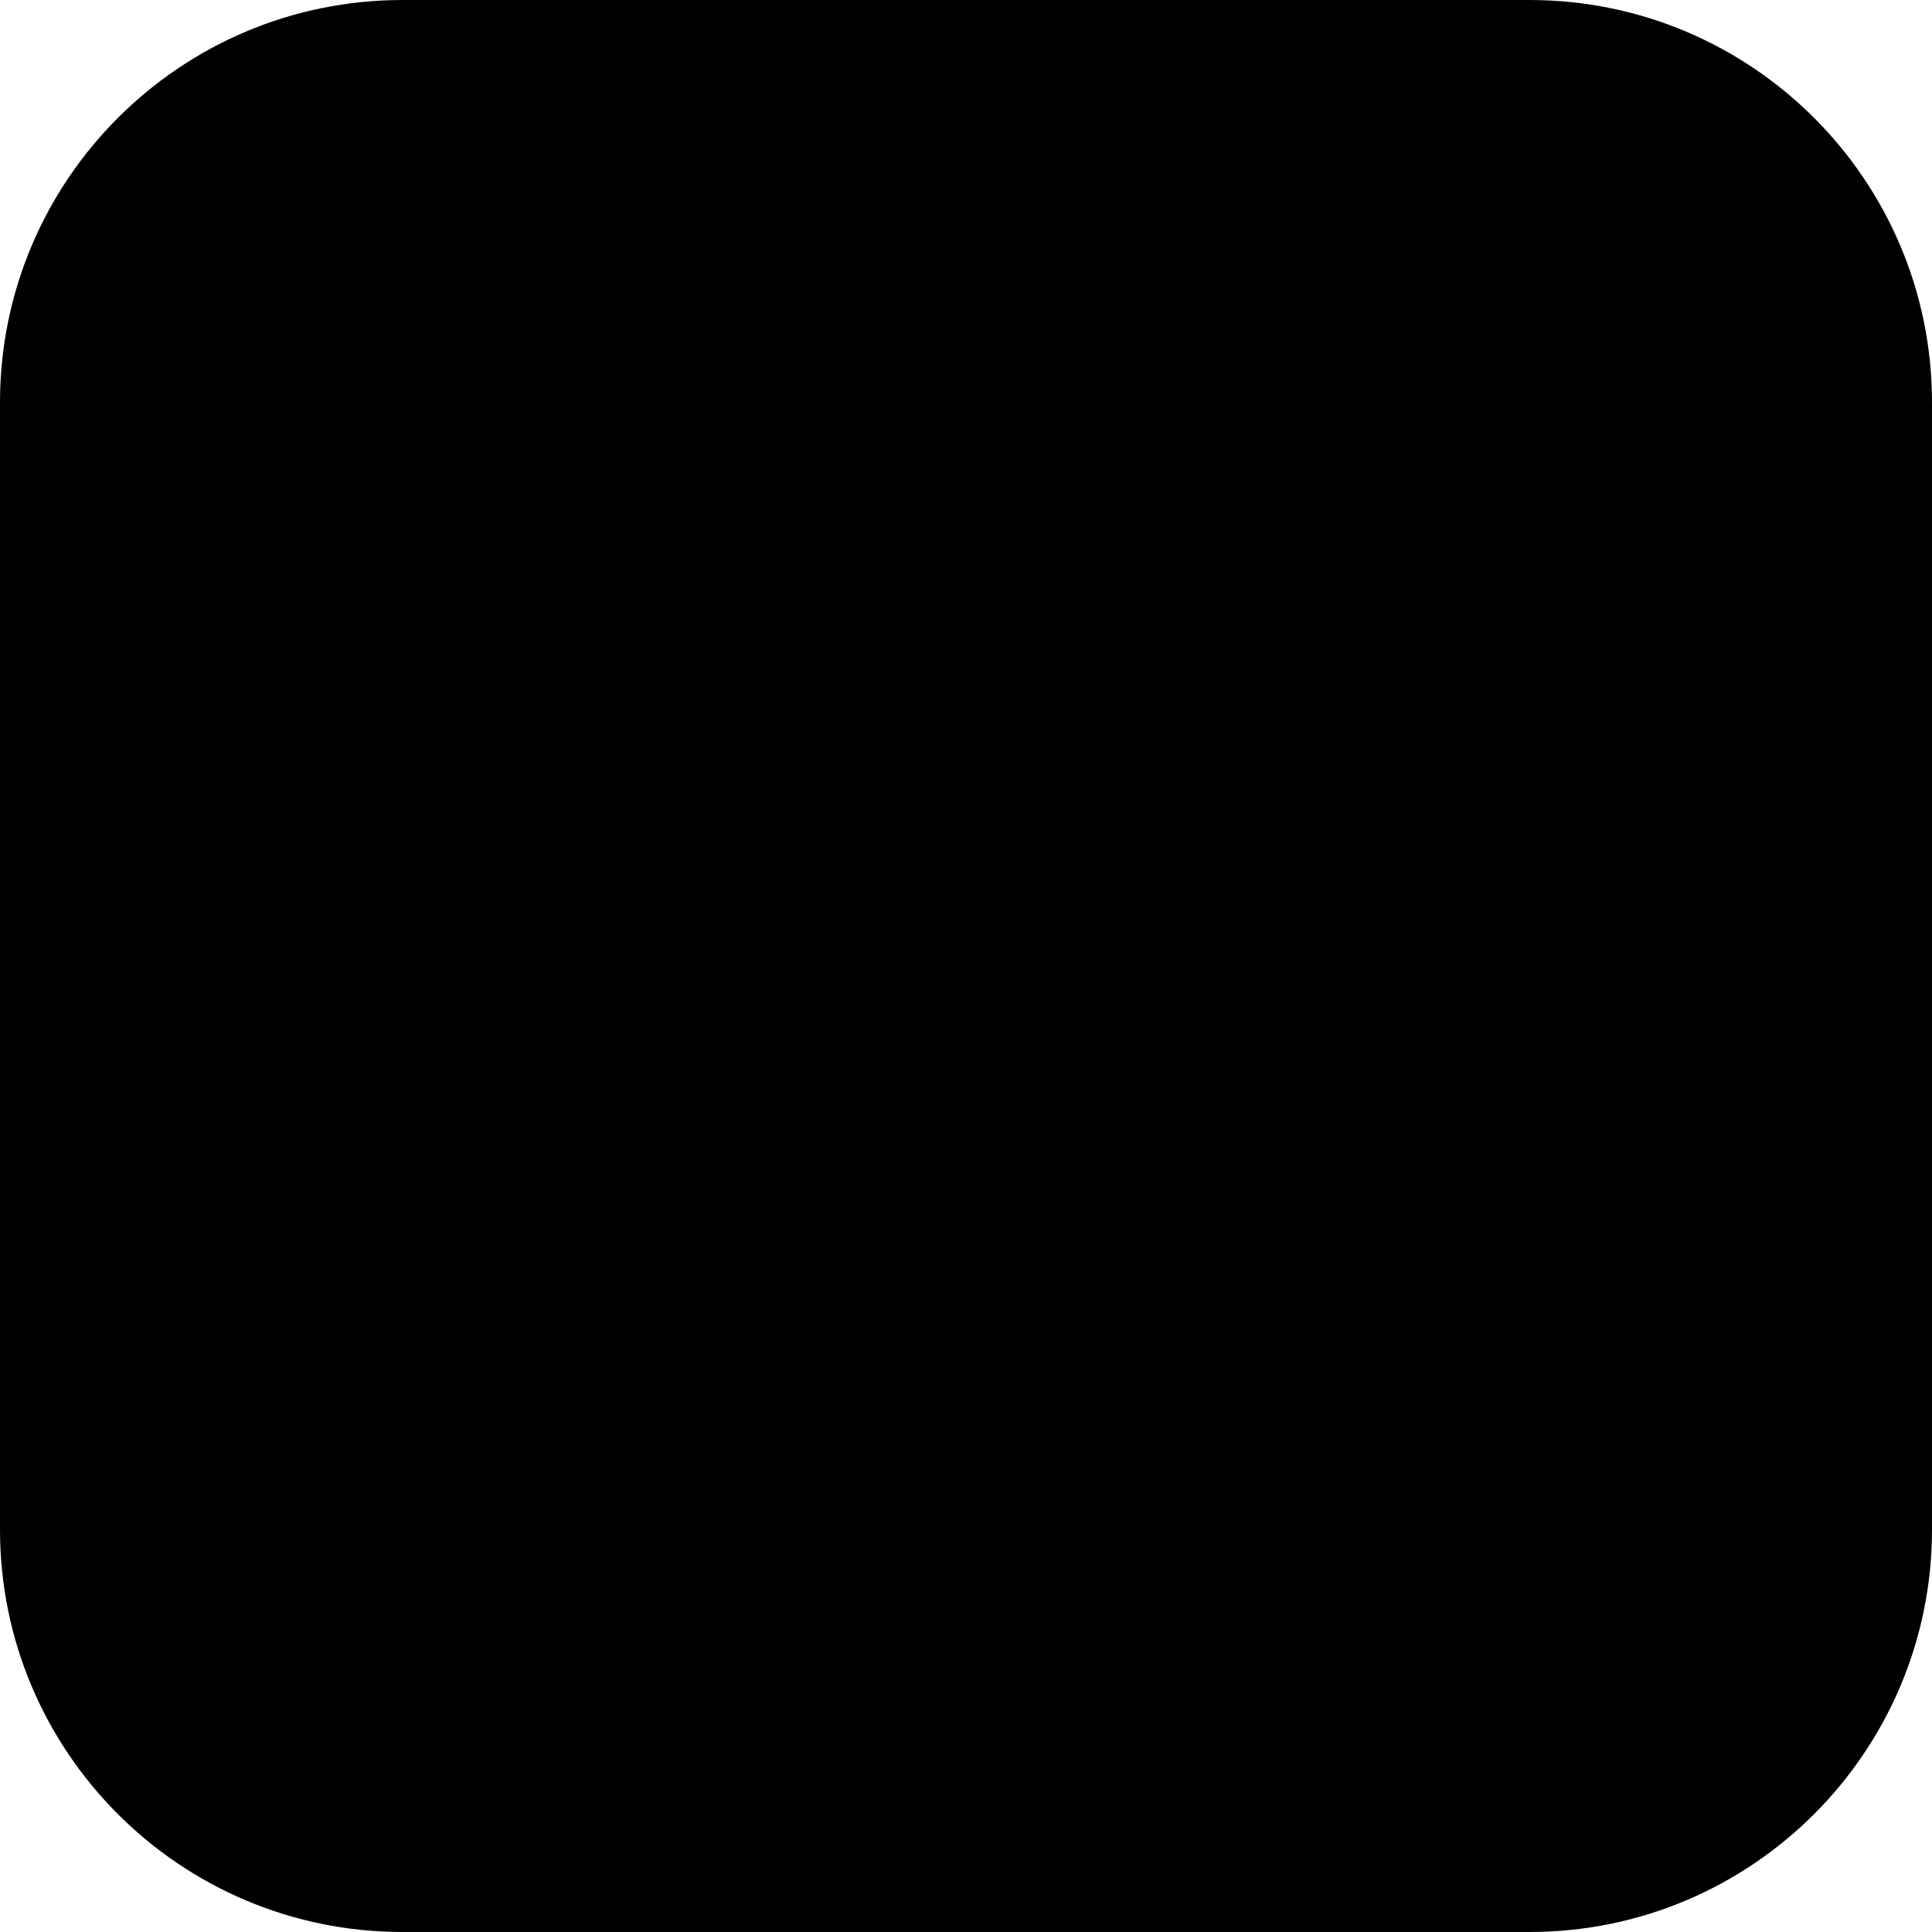
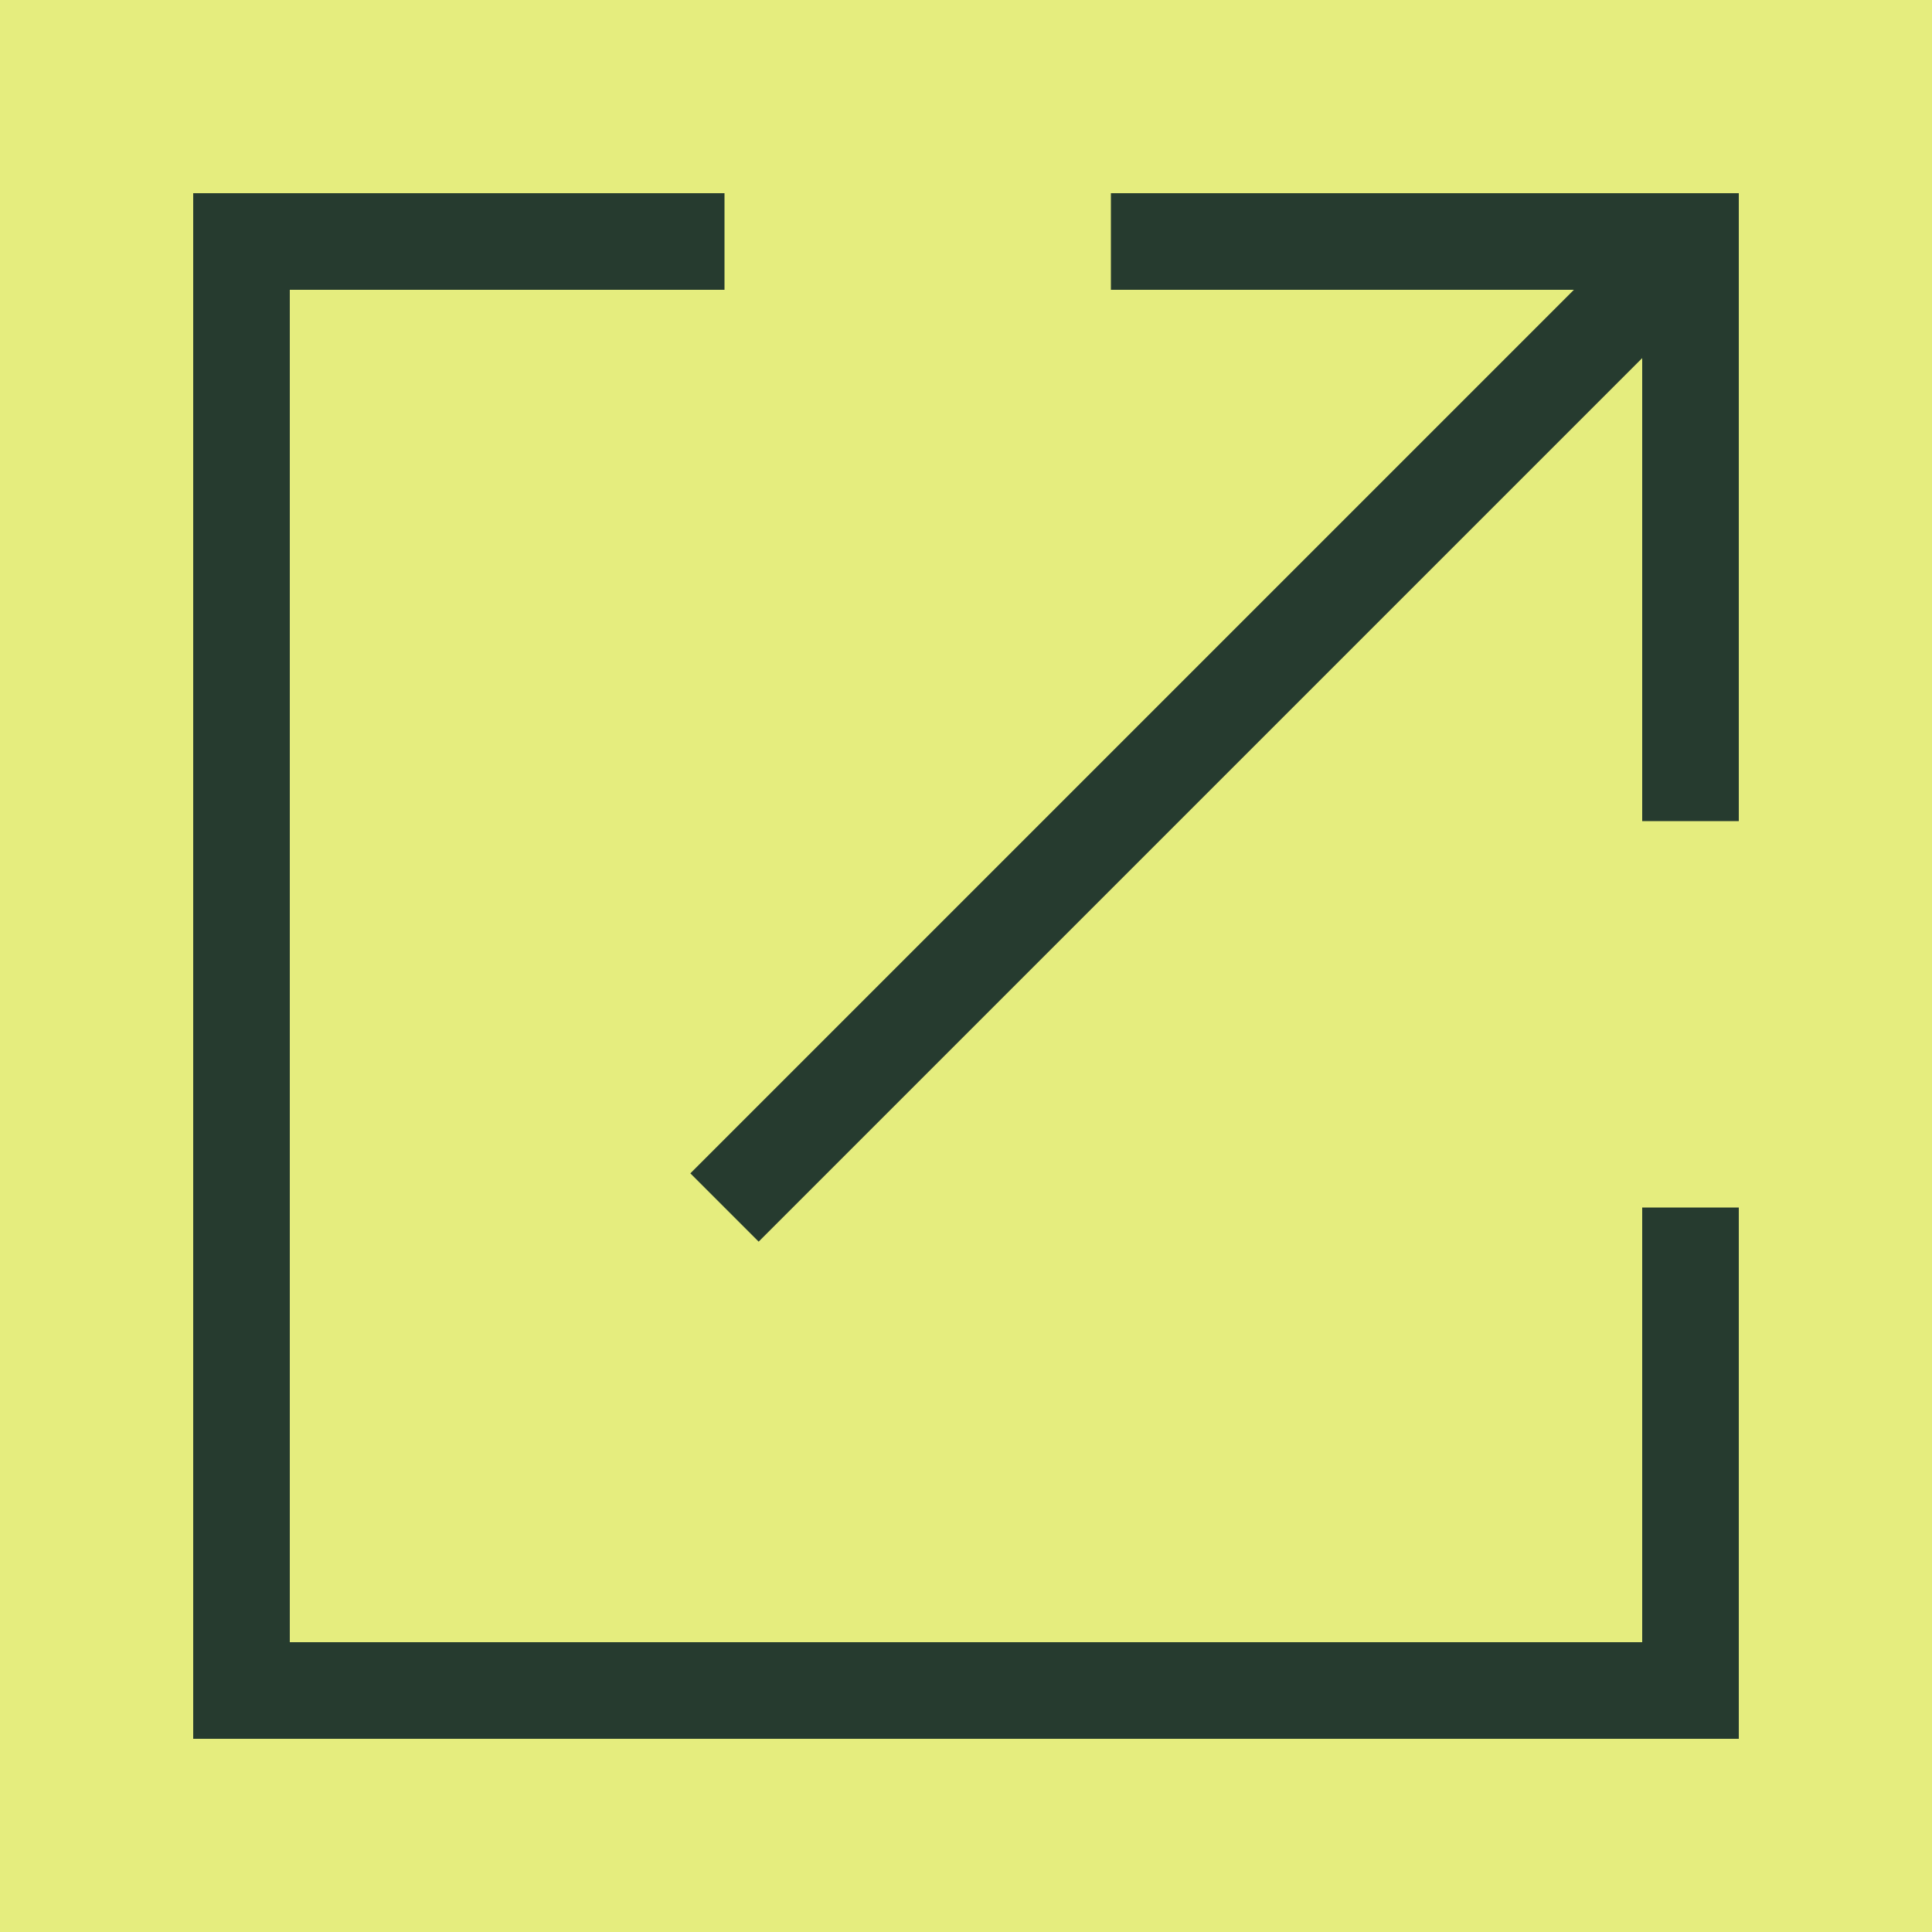
- <svg xmlns="http://www.w3.org/2000/svg" viewBox="0 0 48 48">
-   <rect width="48" height="48" rx="10" fill="oklch(87% .15 78)" />
-   <g transform="translate(4 4)" fill="none" stroke="oklch(45% .16 32)" stroke-width="2.4" stroke-linecap="round">
-     <path d="M7 30C-1 14 17 0 30 10S36 39 21 32 13 16 32 20M12 29C6 17 19 7 27 14S30 32 22 27M18 28 36 7" />
-   </g>
+ <svg xmlns="http://www.w3.org/2000/svg" viewBox="0 0 40 40">
+   <rect width="40" height="40" fill="#e5ed7e" />
+   <path d="M15 5H5v30h30V25M23 5h12v12M15 25 35 5" fill="none" stroke="#263b2f" stroke-width="2" />
</svg>
